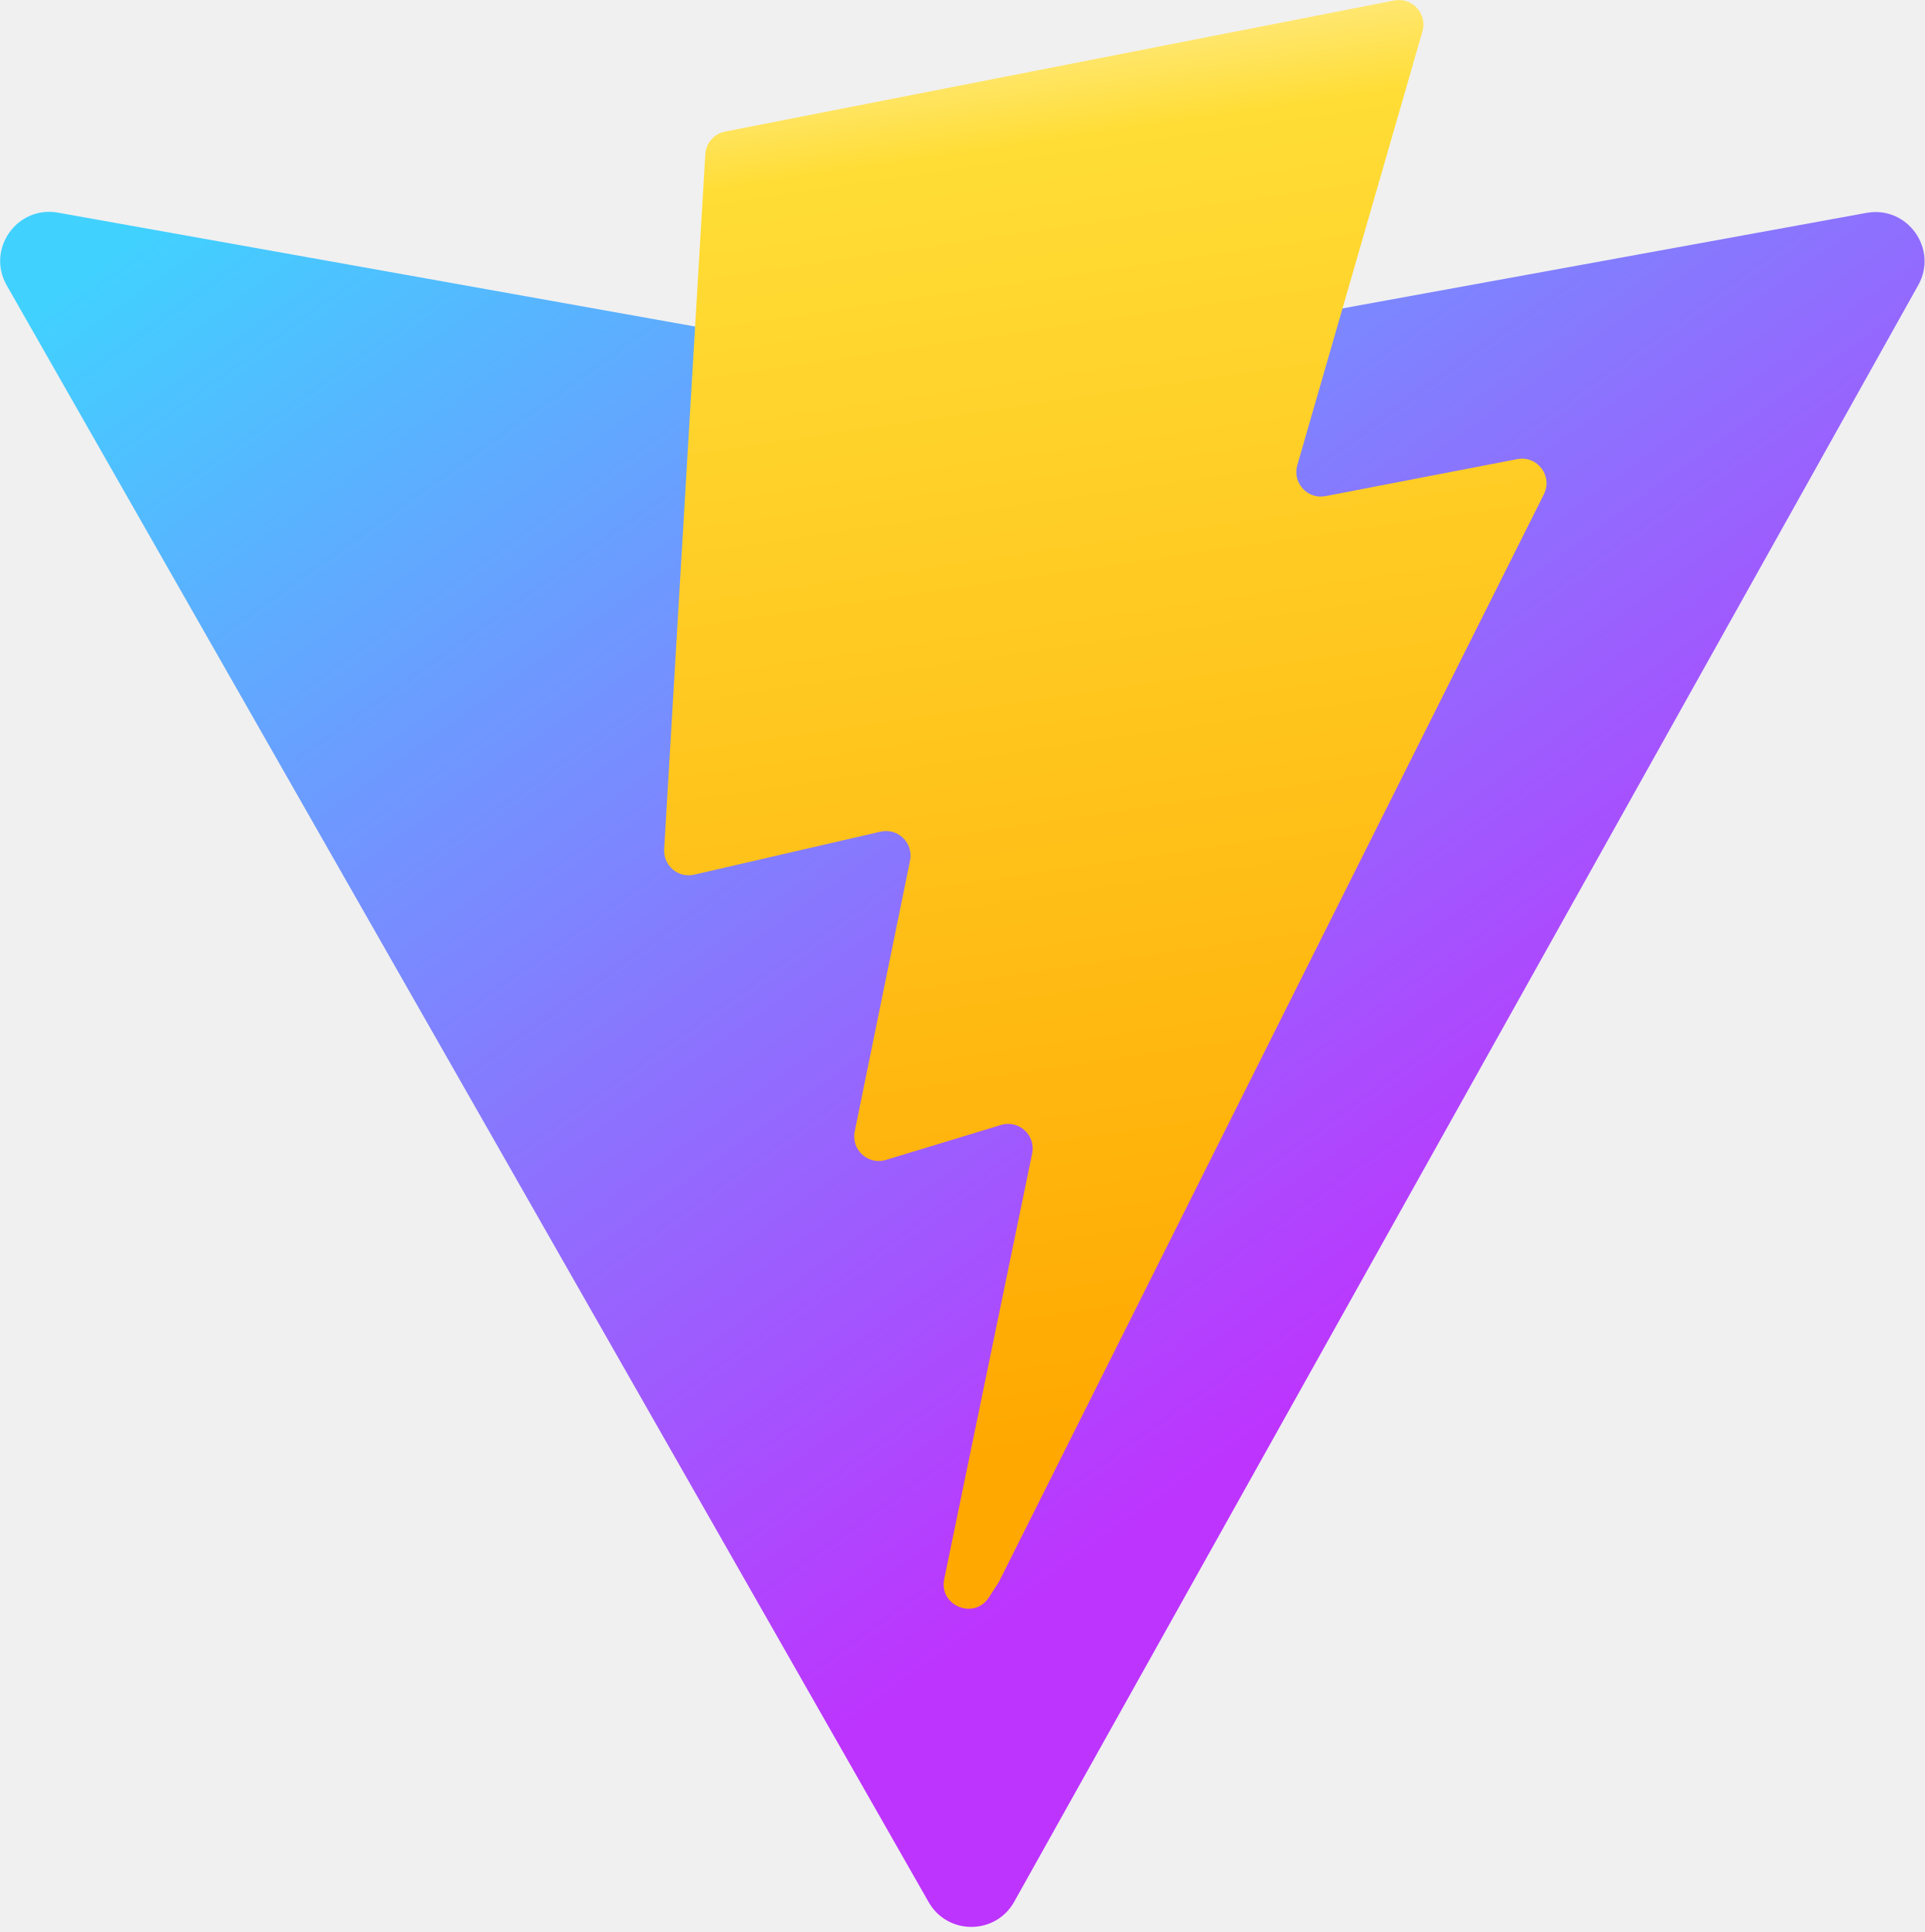
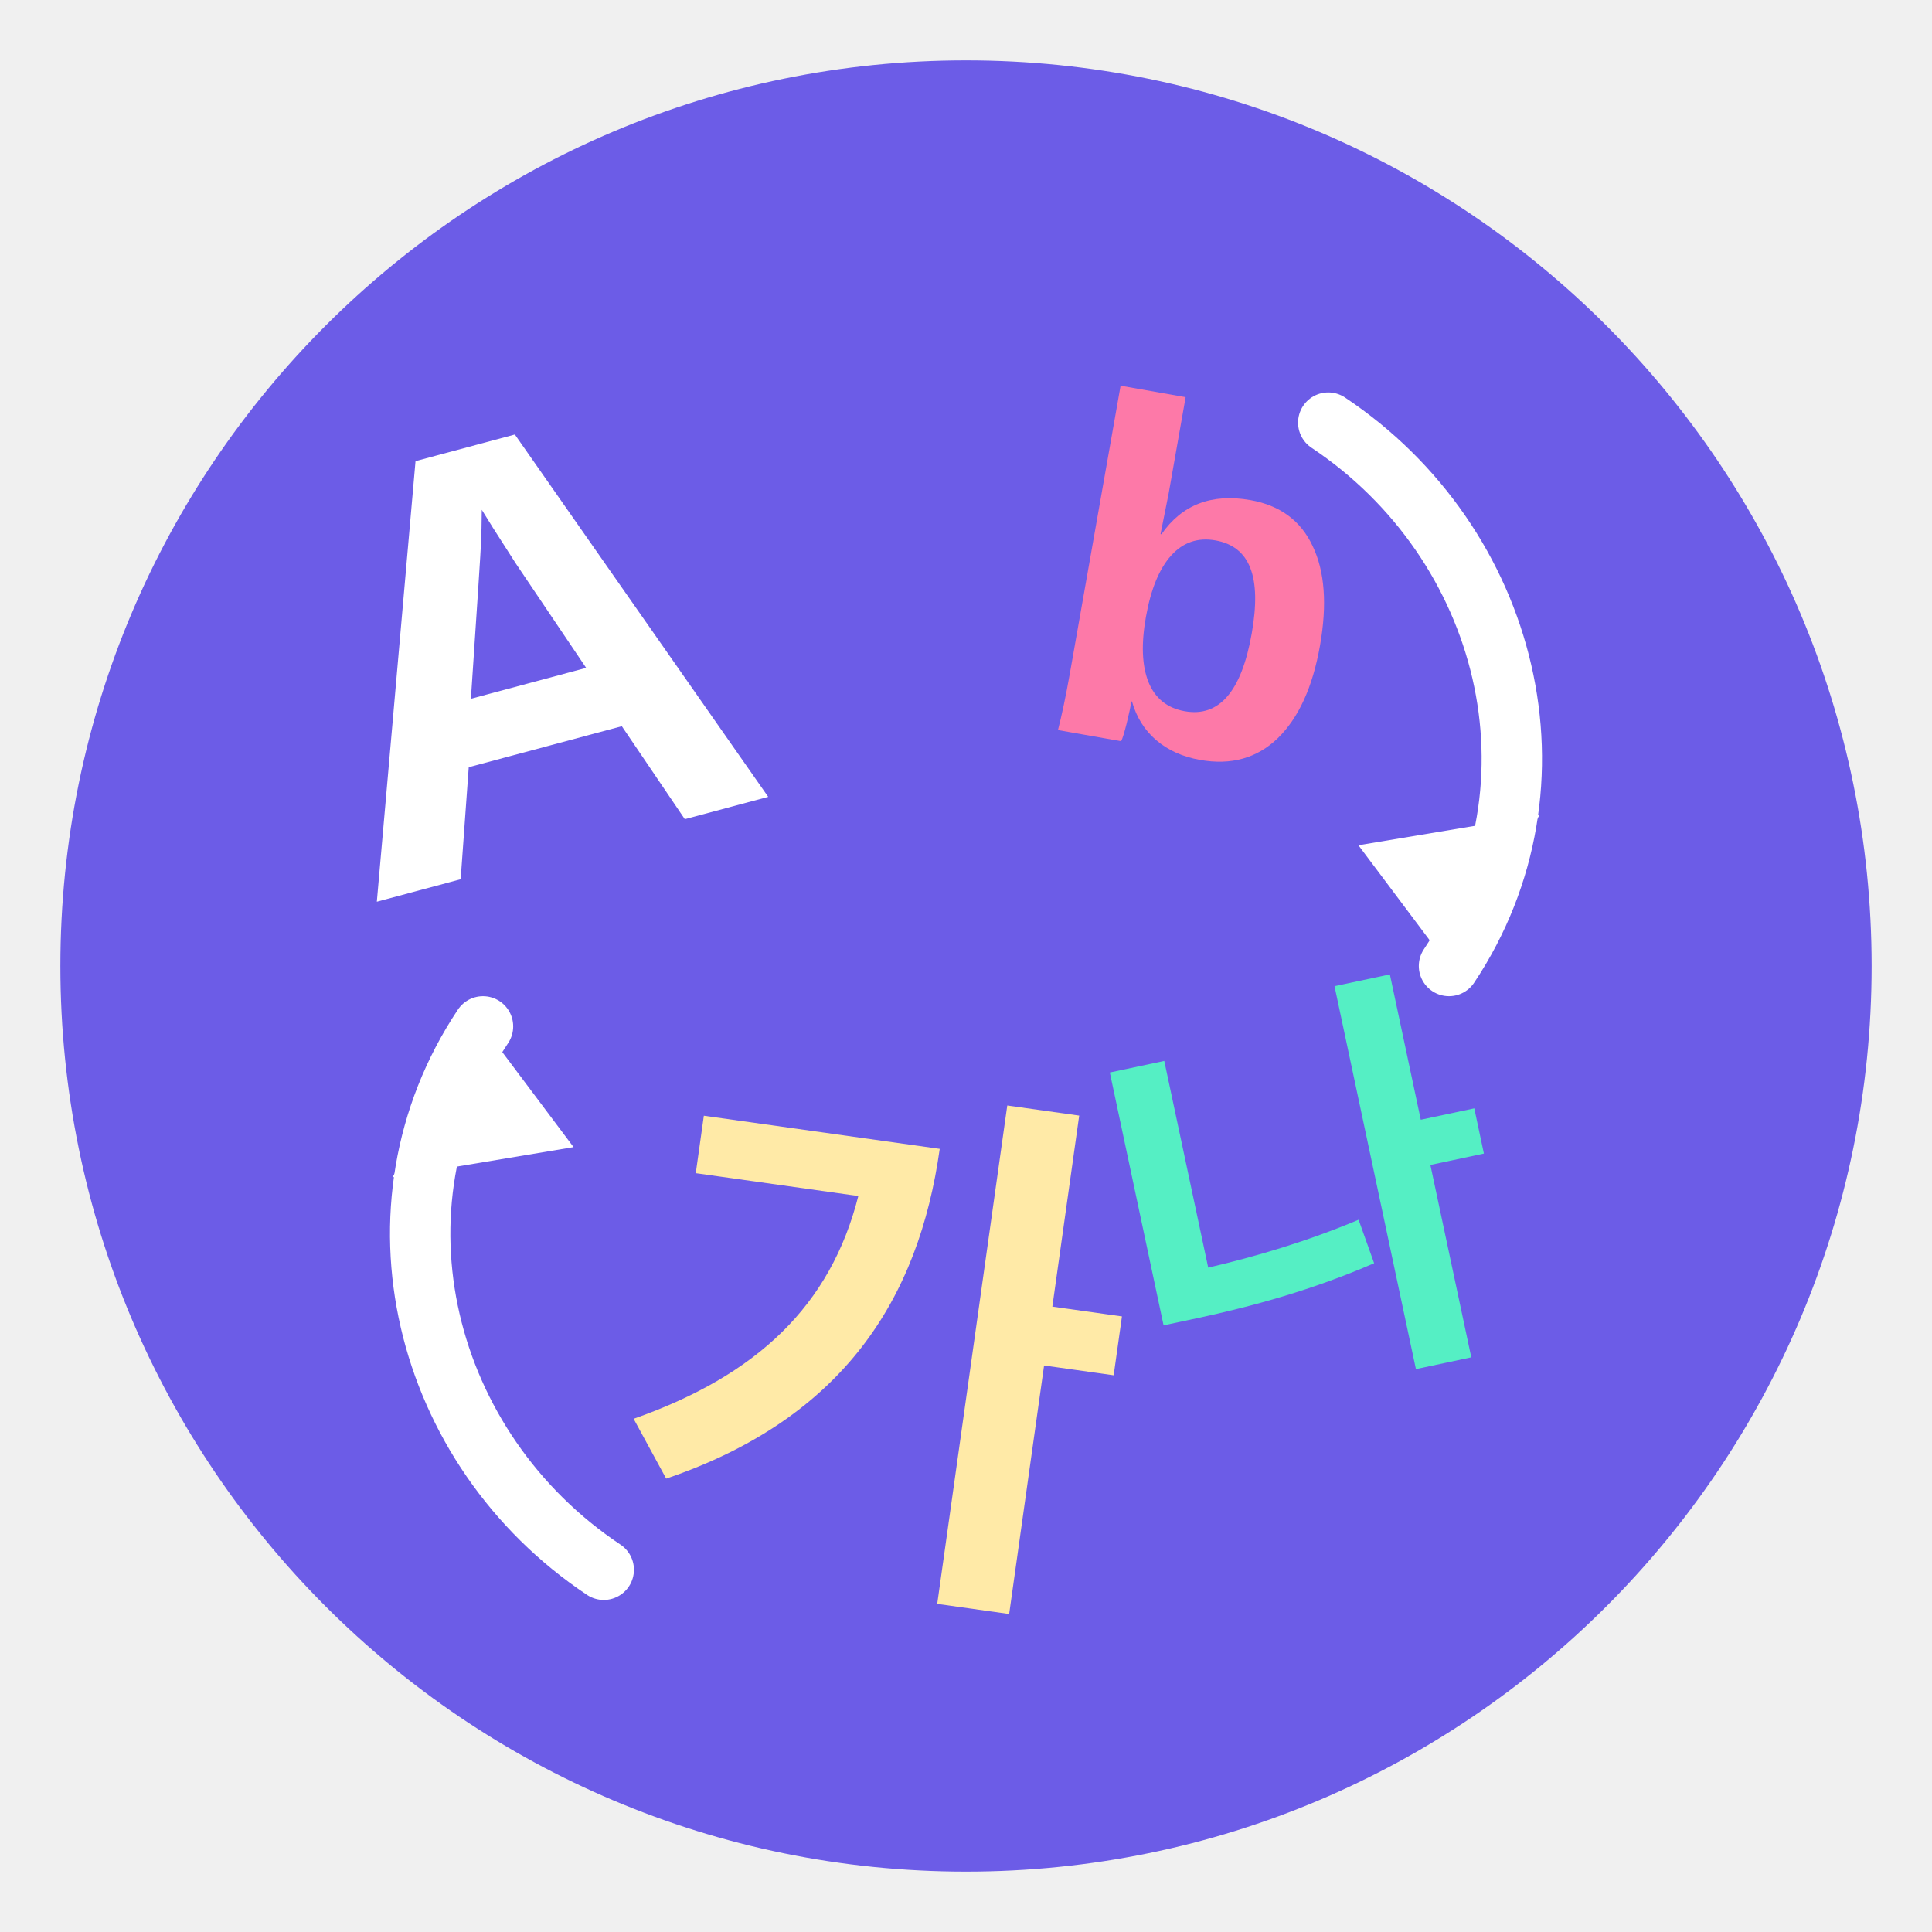
- <svg xmlns="http://www.w3.org/2000/svg" aria-hidden="true" role="img" class="iconify iconify--logos" width="31.88" height="32" preserveAspectRatio="xMidYMid meet" viewBox="0 0 256 257">
-   <defs>
-     <linearGradient id="IconifyId1813088fe1fbc01fb466" x1="-.828%" x2="57.636%" y1="7.652%" y2="78.411%">
-       <stop offset="0%" stop-color="#41D1FF" />
-       <stop offset="100%" stop-color="#BD34FE" />
-     </linearGradient>
-     <linearGradient id="IconifyId1813088fe1fbc01fb467" x1="43.376%" x2="50.316%" y1="2.242%" y2="89.03%">
-       <stop offset="0%" stop-color="#FFEA83" />
-       <stop offset="8.333%" stop-color="#FFDD35" />
-       <stop offset="100%" stop-color="#FFA800" />
-     </linearGradient>
-   </defs>
-   <path fill="url(#IconifyId1813088fe1fbc01fb466)" d="M255.153 37.938L134.897 252.976c-2.483 4.44-8.862 4.466-11.382.048L.875 37.958c-2.746-4.814 1.371-10.646 6.827-9.67l120.385 21.517a6.537 6.537 0 0 0 2.322-.004l117.867-21.483c5.438-.991 9.574 4.796 6.877 9.62Z" />
-   <path fill="url(#IconifyId1813088fe1fbc01fb467)" d="M185.432.063L96.44 17.501a3.268 3.268 0 0 0-2.634 3.014l-5.474 92.456a3.268 3.268 0 0 0 3.997 3.378l24.777-5.718c2.318-.535 4.413 1.507 3.936 3.838l-7.361 36.047c-.495 2.426 1.782 4.5 4.151 3.78l15.304-4.649c2.372-.72 4.652 1.36 4.15 3.788l-11.698 56.621c-.732 3.542 3.979 5.473 5.943 2.437l1.313-2.028l72.516-144.72c1.215-2.423-.88-5.186-3.54-4.672l-25.505 4.922c-2.396.462-4.435-1.77-3.759-4.114l16.646-57.705c.677-2.35-1.37-4.583-3.769-4.113Z" />
+ <svg xmlns="http://www.w3.org/2000/svg" viewBox="0 0 64 64" fill="none">
+   <circle cx="32" cy="32" r="30" fill="#6C5CE7" />
+   <text x="12" y="30" font-family="Arial, sans-serif" font-weight="bold" font-size="20" fill="#FFFFFF" transform="rotate(-15, 12, 30)">A</text>
+   <text x="34" y="24" font-family="Arial, sans-serif" font-weight="bold" font-size="16" fill="#FD79A8" transform="rotate(10, 34, 24)">b</text>
+   <text x="20" y="50" font-family="Arial, sans-serif" font-weight="bold" font-size="18" fill="#FFEAA7" transform="rotate(8, 20, 50)">가</text>
+   <text x="38" y="46" font-family="Arial, sans-serif" font-weight="bold" font-size="14" fill="#55EFC4" transform="rotate(-12, 38, 46)">나</text>
+   <path d="M44 14 C50 18, 52 26, 48 32" stroke="#FFFFFF" stroke-width="2" fill="none" stroke-linecap="round" />
+   <polygon points="48,32 51,27 45,28" fill="#FFFFFF" />
+   <path d="M20 52 C14 48, 12 40, 16 34" stroke="#FFFFFF" stroke-width="2" fill="none" stroke-linecap="round" />
+   <polygon points="16,34 13,39 19,38" fill="#FFFFFF" />
</svg>
